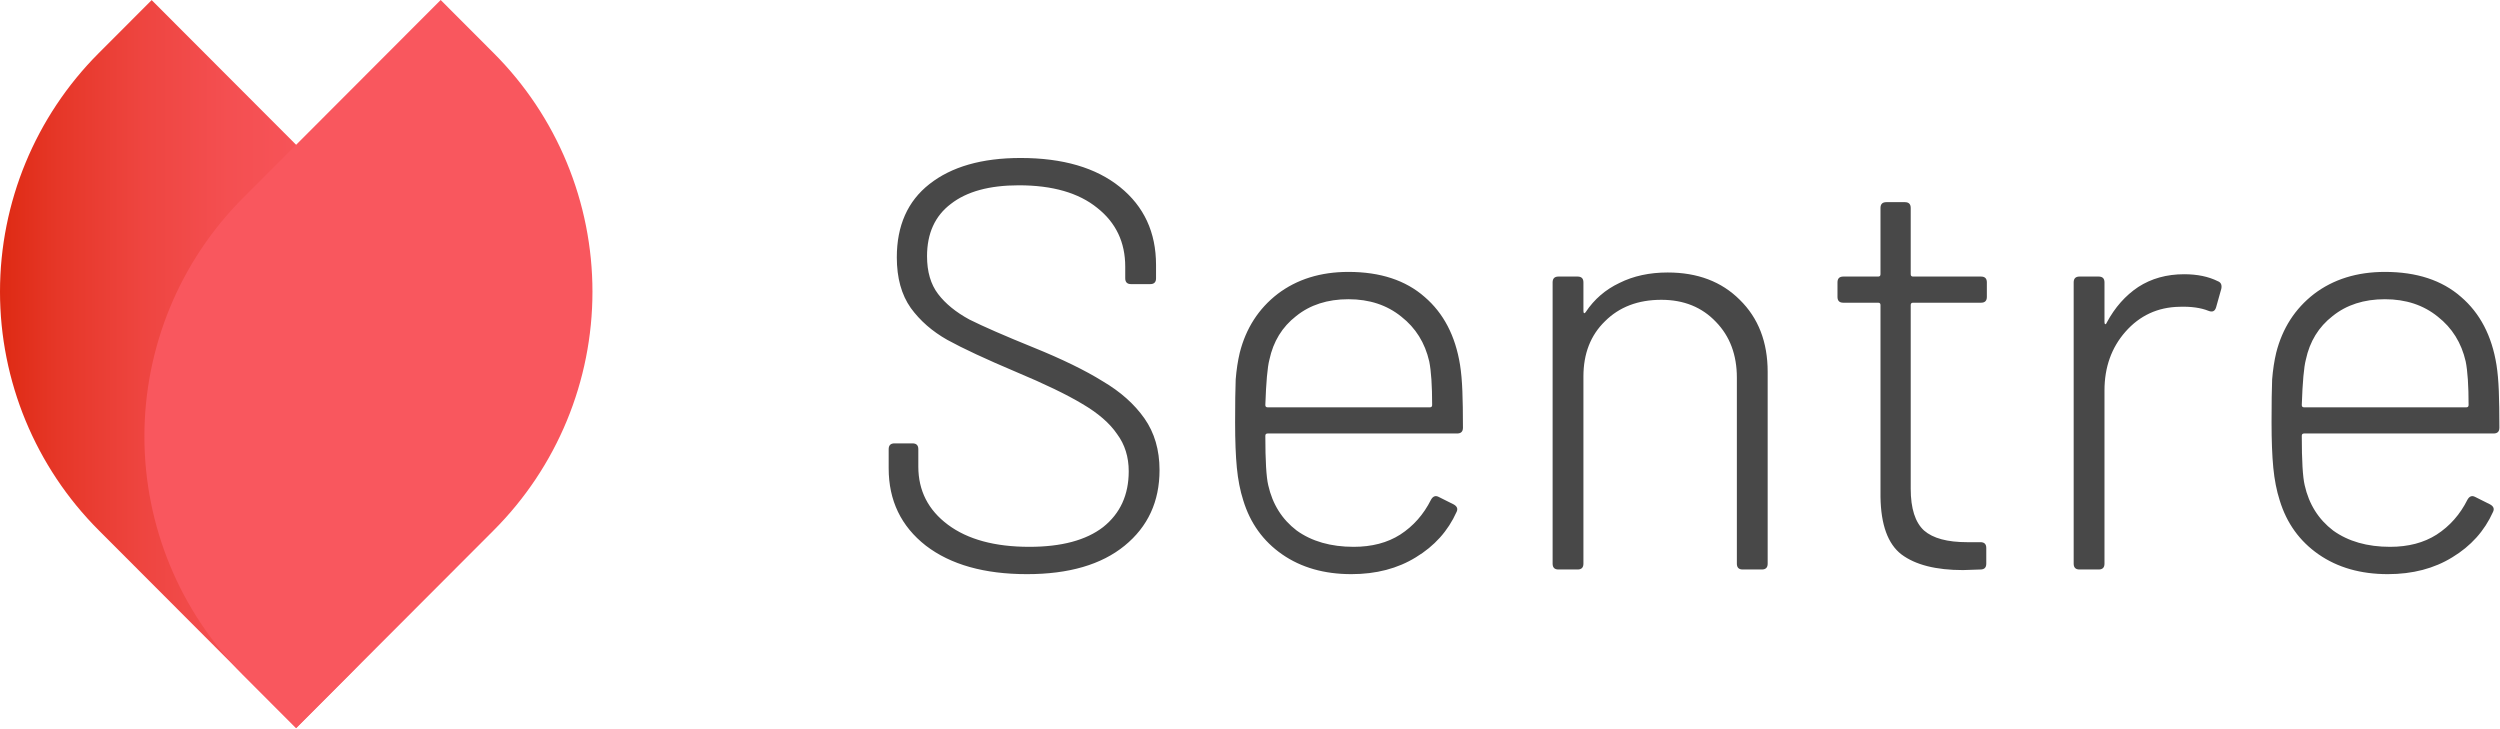
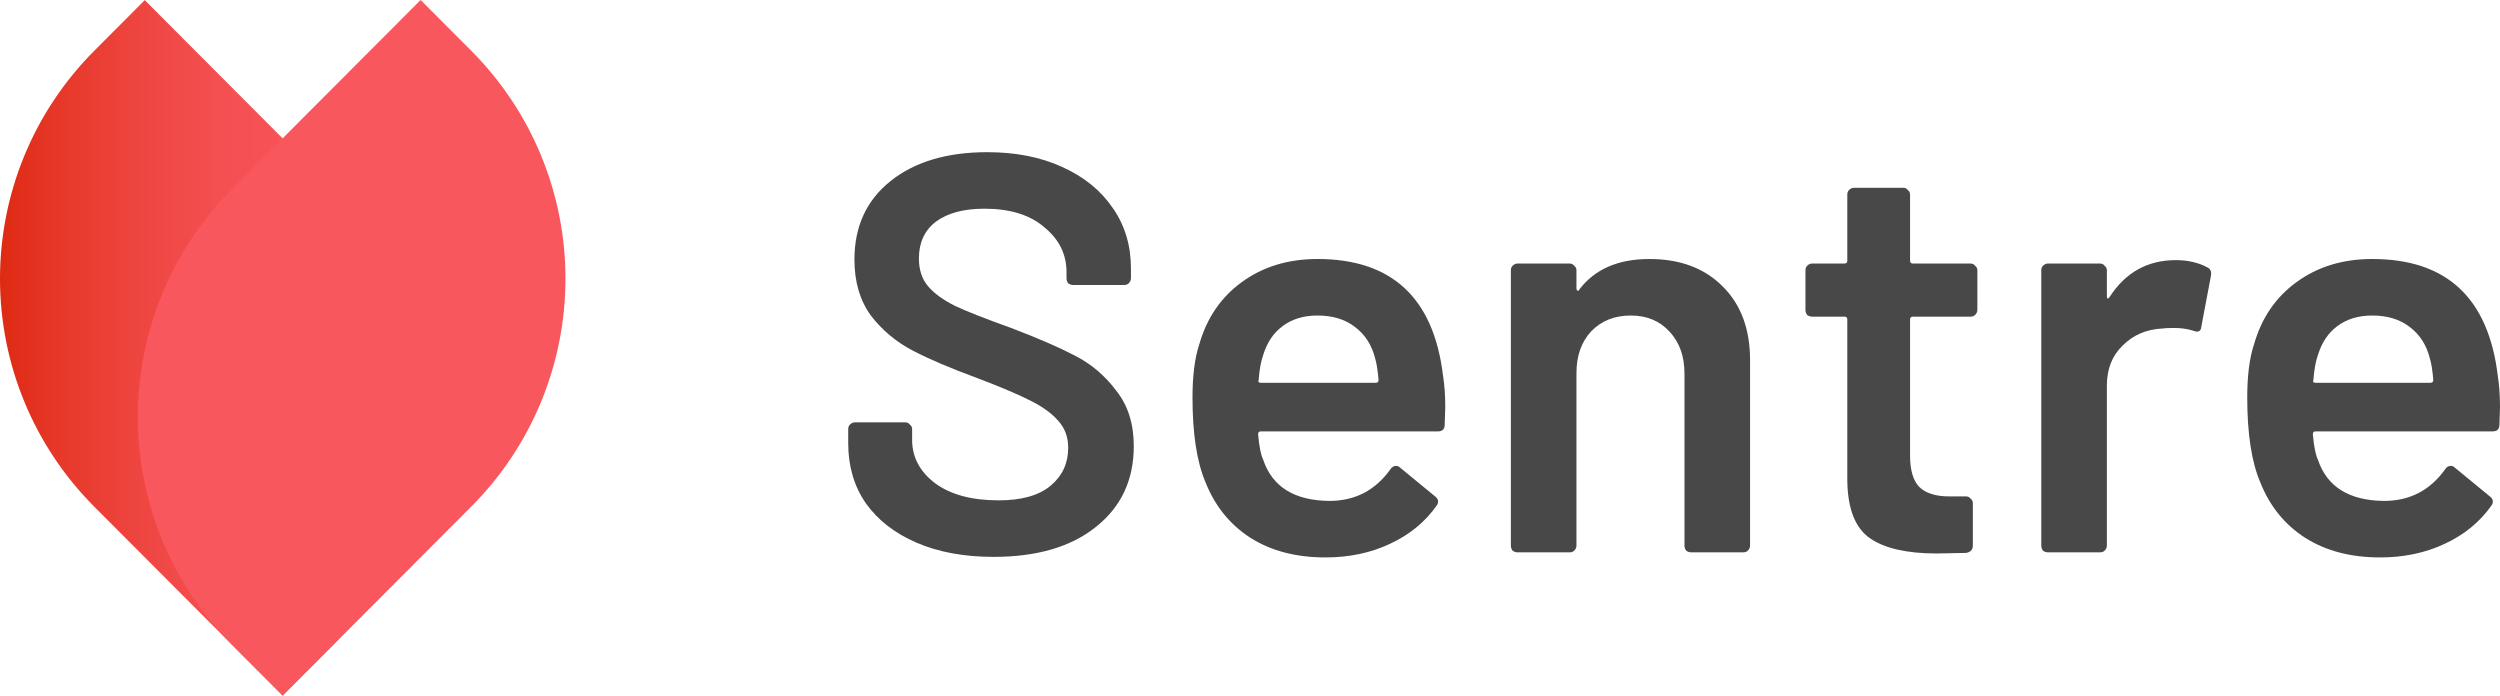
- <svg xmlns="http://www.w3.org/2000/svg" width="618" height="180" viewBox="0 0 618 180" fill="none">
-   <path d="M73.183 179.942L24.373 131.049C8.767 115.417 0 94.215 0 72.107C0 49.999 8.767 28.797 24.373 13.165L37.492 0.024L86.33 48.944C101.923 64.579 110.68 85.777 110.675 107.879C110.67 129.979 101.903 151.173 86.302 166.8L73.183 179.942Z" fill="url(#paint0_linear_52_301)" />
-   <path d="M60.069 48.948L108.935 0L122.054 13.141C129.789 20.883 135.925 30.075 140.112 40.193C144.299 50.312 146.454 61.157 146.454 72.111C146.454 83.064 144.299 93.909 140.112 104.028C135.925 114.146 129.789 123.338 122.054 131.08L73.216 180L60.069 166.832C44.464 151.199 35.696 129.997 35.696 107.89C35.696 85.782 44.464 64.58 60.069 48.948Z" fill="url(#paint1_linear_52_301)" />
-   <path d="M253.877 141.929C243.34 141.929 235.007 139.582 228.876 134.888C222.746 130.099 219.681 123.729 219.681 115.779V111.038C219.681 110.08 220.16 109.601 221.118 109.601H225.572C226.53 109.601 227.009 110.08 227.009 111.038V115.348C227.009 121.287 229.451 126.076 234.336 129.716C239.221 133.356 245.926 135.176 254.451 135.176C262.402 135.176 268.484 133.547 272.699 130.291C276.913 126.938 279.021 122.34 279.021 116.497C279.021 112.953 278.063 109.888 276.147 107.302C274.327 104.62 271.453 102.129 267.526 99.831C263.695 97.532 258.235 94.898 251.147 91.928C243.675 88.767 238.024 86.133 234.193 84.026C230.457 81.919 227.44 79.284 225.141 76.124C222.842 72.867 221.692 68.7 221.692 63.623C221.692 55.769 224.374 49.734 229.738 45.52C235.198 41.209 242.718 39.054 252.296 39.054C262.737 39.054 270.927 41.449 276.865 46.238C282.804 51.028 285.773 57.445 285.773 65.491V68.796C285.773 69.754 285.295 70.233 284.337 70.233H279.595C278.637 70.233 278.158 69.754 278.158 68.796V65.922C278.158 59.888 275.86 55.05 271.262 51.411C266.664 47.675 260.199 45.807 251.865 45.807C244.585 45.807 238.982 47.34 235.055 50.405C231.127 53.374 229.164 57.685 229.164 63.336C229.164 67.168 230.074 70.281 231.894 72.675C233.714 75.07 236.3 77.177 239.652 78.997C243.101 80.721 248.369 83.02 255.457 85.894C262.545 88.767 268.245 91.545 272.555 94.227C276.961 96.813 280.409 99.879 282.9 103.423C285.39 106.967 286.636 111.229 286.636 116.21C286.636 123.969 283.762 130.195 278.015 134.888C272.268 139.582 264.222 141.929 253.877 141.929ZM334.63 135.176C339.131 135.176 342.963 134.17 346.124 132.159C349.381 130.051 351.919 127.178 353.739 123.538C354.218 122.676 354.84 122.436 355.607 122.819L359.342 124.687C360.204 125.166 360.444 125.789 360.061 126.555C357.953 131.249 354.601 134.984 350.003 137.762C345.501 140.54 340.185 141.929 334.055 141.929C327.35 141.929 321.65 140.3 316.957 137.044C312.263 133.787 309.055 129.333 307.33 123.681C306.564 121.287 306.037 118.605 305.75 115.635C305.463 112.666 305.319 108.93 305.319 104.428C305.319 99.735 305.367 96.191 305.463 93.796C305.654 91.401 305.989 89.198 306.468 87.187C308.001 81.152 311.114 76.315 315.808 72.675C320.597 69.035 326.44 67.215 333.336 67.215C341.191 67.215 347.465 69.275 352.158 73.394C356.852 77.417 359.773 83.02 360.923 90.204C361.21 92.024 361.402 94.179 361.498 96.67C361.593 99.064 361.641 102.082 361.641 105.721C361.641 106.679 361.162 107.158 360.204 107.158H313.365C312.982 107.158 312.79 107.35 312.79 107.733C312.79 113.863 313.03 117.934 313.509 119.946C314.562 124.639 316.909 128.375 320.549 131.153C324.285 133.835 328.978 135.176 334.63 135.176ZM313.796 88.911C313.317 90.731 312.982 94.467 312.79 100.118C312.79 100.501 312.982 100.693 313.365 100.693H353.452C353.835 100.693 354.026 100.501 354.026 100.118C354.026 95.329 353.787 91.737 353.308 89.342C352.254 84.744 349.955 81.056 346.411 78.279C342.867 75.405 338.509 73.968 333.336 73.968C328.164 73.968 323.854 75.357 320.405 78.135C316.957 80.817 314.754 84.409 313.796 88.911ZM412.255 67.359C419.631 67.359 425.57 69.61 430.072 74.112C434.669 78.614 436.968 84.553 436.968 91.928V139.342C436.968 140.3 436.489 140.779 435.531 140.779H430.79C429.832 140.779 429.353 140.3 429.353 139.342V93.365C429.353 87.714 427.629 83.116 424.181 79.572C420.732 75.932 416.23 74.112 410.675 74.112C404.928 74.112 400.282 75.884 396.738 79.428C393.194 82.876 391.422 87.426 391.422 93.078V139.342C391.422 140.3 390.943 140.779 389.985 140.779H385.244C384.286 140.779 383.807 140.3 383.807 139.342V69.802C383.807 68.844 384.286 68.365 385.244 68.365H389.985C390.943 68.365 391.422 68.844 391.422 69.802V76.842C391.422 77.129 391.47 77.321 391.566 77.417C391.757 77.417 391.901 77.321 391.997 77.129C394.104 73.968 396.882 71.574 400.33 69.945C403.778 68.221 407.753 67.359 412.255 67.359ZM491.151 73.394C491.151 74.352 490.672 74.83 489.715 74.83H472.904C472.521 74.83 472.329 75.022 472.329 75.405V120.808C472.329 125.693 473.431 129.141 475.634 131.153C477.837 133.068 481.381 134.026 486.266 134.026H489.571C490.529 134.026 491.008 134.505 491.008 135.463V139.342C491.008 140.3 490.529 140.779 489.571 140.779L485.26 140.923C478.555 140.923 473.479 139.63 470.03 137.044C466.678 134.457 464.954 129.716 464.858 122.819V75.405C464.858 75.022 464.666 74.83 464.283 74.83H455.663C454.705 74.83 454.226 74.352 454.226 73.394V69.802C454.226 68.844 454.705 68.365 455.663 68.365H464.283C464.666 68.365 464.858 68.173 464.858 67.79V51.411C464.858 50.453 465.337 49.974 466.295 49.974H470.893C471.85 49.974 472.329 50.453 472.329 51.411V67.79C472.329 68.173 472.521 68.365 472.904 68.365H489.715C490.672 68.365 491.151 68.844 491.151 69.802V73.394ZM539.913 67.79C543.169 67.79 545.947 68.365 548.246 69.514C549.012 69.802 549.3 70.424 549.108 71.382L547.815 75.98C547.528 76.938 546.905 77.225 545.947 76.842C544.031 76.076 541.637 75.74 538.763 75.836C533.399 75.932 528.945 77.991 525.401 82.014C521.953 85.942 520.229 90.779 520.229 96.526V139.342C520.229 140.3 519.75 140.779 518.792 140.779H514.05C513.092 140.779 512.613 140.3 512.613 139.342V69.802C512.613 68.844 513.092 68.365 514.05 68.365H518.792C519.75 68.365 520.229 68.844 520.229 69.802V79.572C520.229 79.859 520.276 80.051 520.372 80.147C520.564 80.147 520.707 80.003 520.803 79.716C522.815 75.98 525.401 73.058 528.562 70.951C531.819 68.844 535.602 67.79 539.913 67.79ZM590.839 135.176C595.341 135.176 599.172 134.17 602.333 132.159C605.59 130.051 608.128 127.178 609.948 123.538C610.427 122.676 611.05 122.436 611.816 122.819L615.552 124.687C616.414 125.166 616.653 125.789 616.27 126.555C614.163 131.249 610.81 134.984 606.213 137.762C601.711 140.54 596.395 141.929 590.264 141.929C583.559 141.929 577.86 140.3 573.166 137.044C568.473 133.787 565.264 129.333 563.54 123.681C562.774 121.287 562.247 118.605 561.959 115.635C561.672 112.666 561.528 108.93 561.528 104.428C561.528 99.735 561.576 96.191 561.672 93.796C561.864 91.401 562.199 89.198 562.678 87.187C564.21 81.152 567.323 76.315 572.017 72.675C576.806 69.035 582.649 67.215 589.546 67.215C597.4 67.215 603.674 69.275 608.368 73.394C613.061 77.417 615.983 83.02 617.132 90.204C617.42 92.024 617.611 94.179 617.707 96.67C617.803 99.064 617.851 102.082 617.851 105.721C617.851 106.679 617.372 107.158 616.414 107.158H569.574C569.191 107.158 569 107.35 569 107.733C569 113.863 569.239 117.934 569.718 119.946C570.772 124.639 573.118 128.375 576.758 131.153C580.494 133.835 585.188 135.176 590.839 135.176ZM570.005 88.911C569.527 90.731 569.191 94.467 569 100.118C569 100.501 569.191 100.693 569.574 100.693H609.661C610.044 100.693 610.236 100.501 610.236 100.118C610.236 95.329 609.996 91.737 609.517 89.342C608.464 84.744 606.165 81.056 602.621 78.279C599.077 75.405 594.718 73.968 589.546 73.968C584.373 73.968 580.063 75.357 576.615 78.135C573.166 80.817 570.963 84.409 570.005 88.911Z" fill="#484848" />
+ <svg xmlns="http://www.w3.org/2000/svg" width="115" height="32" viewBox="0 0 115 32" fill="none">
+   <path d="M12.998 31.992L4.329 23.3C1.557 20.521 0 16.751 0 12.821C0 8.891 1.557 5.122 4.329 2.343L6.659 0.006L15.333 8.703C18.103 11.483 19.658 15.251 19.657 19.18C19.656 23.109 18.099 26.877 15.328 29.655L12.998 31.992Z" fill="url(#paint0_linear_2980_6109)" />
+   <path d="M10.669 8.702L19.348 0L21.678 2.336C23.052 3.712 24.142 5.347 24.886 7.145C25.629 8.944 26.012 10.872 26.012 12.82C26.012 14.767 25.629 16.695 24.886 18.494C24.142 20.293 23.052 21.927 21.678 23.303L13.004 32L10.669 29.659C7.897 26.88 6.34 23.111 6.34 19.18C6.34 15.25 7.897 11.481 10.669 8.702Z" fill="url(#paint1_linear_2980_6109)" />
+   <path d="M45.703 25.616C44.351 25.616 43.172 25.399 42.166 24.966C41.16 24.533 40.38 23.926 39.825 23.146C39.287 22.366 39.018 21.447 39.018 20.39V19.74C39.018 19.653 39.044 19.584 39.096 19.532C39.166 19.463 39.244 19.428 39.33 19.428H41.645C41.732 19.428 41.801 19.463 41.853 19.532C41.923 19.584 41.958 19.653 41.958 19.74V20.234C41.958 21.031 42.313 21.699 43.024 22.236C43.735 22.756 44.706 23.016 45.937 23.016C46.995 23.016 47.793 22.791 48.331 22.34C48.868 21.889 49.137 21.309 49.137 20.598C49.137 20.113 48.989 19.705 48.695 19.376C48.4 19.029 47.975 18.717 47.42 18.44C46.883 18.163 46.068 17.816 44.975 17.4C43.744 16.949 42.747 16.525 41.984 16.126C41.221 15.727 40.579 15.19 40.059 14.514C39.556 13.821 39.304 12.963 39.304 11.94C39.304 10.415 39.859 9.21 40.969 8.326C42.079 7.442 43.562 7 45.417 7C46.718 7 47.862 7.225 48.851 7.676C49.857 8.127 50.637 8.759 51.192 9.574C51.747 10.371 52.024 11.299 52.024 12.356V12.798C52.024 12.885 51.99 12.963 51.92 13.032C51.868 13.084 51.799 13.11 51.712 13.11H49.371C49.284 13.11 49.206 13.084 49.137 13.032C49.085 12.963 49.059 12.885 49.059 12.798V12.512C49.059 11.697 48.721 11.013 48.044 10.458C47.385 9.886 46.466 9.6 45.287 9.6C44.333 9.6 43.588 9.799 43.05 10.198C42.53 10.597 42.27 11.16 42.27 11.888C42.27 12.408 42.408 12.833 42.686 13.162C42.963 13.491 43.38 13.795 43.934 14.072C44.489 14.332 45.348 14.67 46.51 15.086C47.741 15.554 48.721 15.979 49.449 16.36C50.195 16.741 50.828 17.279 51.348 17.972C51.886 18.648 52.154 19.497 52.154 20.52C52.154 22.08 51.573 23.319 50.411 24.238C49.267 25.157 47.698 25.616 45.703 25.616Z" fill="#484848" />
+   <path d="M66.378 17.27C66.448 17.703 66.482 18.189 66.482 18.726L66.456 19.532C66.456 19.74 66.352 19.844 66.144 19.844H58.002C57.916 19.844 57.872 19.887 57.872 19.974C57.924 20.546 58.002 20.936 58.106 21.144C58.523 22.392 59.537 23.025 61.15 23.042C62.329 23.042 63.266 22.557 63.959 21.586C64.028 21.482 64.115 21.43 64.219 21.43C64.289 21.43 64.349 21.456 64.401 21.508L66.014 22.834C66.17 22.955 66.196 23.094 66.092 23.25C65.555 24.013 64.835 24.602 63.933 25.018C63.049 25.434 62.06 25.642 60.968 25.642C59.615 25.642 58.462 25.339 57.508 24.732C56.572 24.125 55.887 23.276 55.453 22.184C55.054 21.248 54.855 19.948 54.855 18.284C54.855 17.279 54.959 16.464 55.167 15.84C55.514 14.627 56.164 13.673 57.118 12.98C58.089 12.269 59.251 11.914 60.604 11.914C64.02 11.914 65.945 13.699 66.378 17.27ZM60.604 14.514C59.962 14.514 59.424 14.679 58.991 15.008C58.575 15.32 58.28 15.762 58.106 16.334C58.002 16.629 57.933 17.01 57.898 17.478C57.864 17.565 57.898 17.608 58.002 17.608H63.283C63.37 17.608 63.413 17.565 63.413 17.478C63.378 17.045 63.326 16.715 63.257 16.49C63.101 15.866 62.789 15.381 62.32 15.034C61.87 14.687 61.297 14.514 60.604 14.514Z" fill="#484848" />
+   <path d="M75.873 11.914C77.278 11.914 78.396 12.33 79.229 13.162C80.078 13.994 80.503 15.129 80.503 16.568V25.096C80.503 25.183 80.469 25.261 80.399 25.33C80.347 25.382 80.278 25.408 80.191 25.408H77.798C77.711 25.408 77.633 25.382 77.564 25.33C77.512 25.261 77.486 25.183 77.486 25.096V17.192C77.486 16.395 77.26 15.753 76.809 15.268C76.359 14.765 75.76 14.514 75.015 14.514C74.269 14.514 73.662 14.757 73.194 15.242C72.743 15.727 72.517 16.369 72.517 17.166V25.096C72.517 25.183 72.483 25.261 72.413 25.33C72.362 25.382 72.292 25.408 72.205 25.408H69.812C69.726 25.408 69.647 25.382 69.578 25.33C69.526 25.261 69.5 25.183 69.5 25.096V12.434C69.5 12.347 69.526 12.278 69.578 12.226C69.647 12.157 69.726 12.122 69.812 12.122H72.205C72.292 12.122 72.362 12.157 72.413 12.226C72.483 12.278 72.517 12.347 72.517 12.434V13.266C72.517 13.318 72.535 13.353 72.57 13.37C72.604 13.387 72.63 13.37 72.648 13.318C73.359 12.382 74.434 11.914 75.873 11.914Z" fill="#484848" />
+   <path d="M90.959 14.254C90.959 14.341 90.924 14.419 90.855 14.488C90.803 14.54 90.733 14.566 90.647 14.566H87.993C87.907 14.566 87.863 14.609 87.863 14.696V20.962C87.863 21.621 88.002 22.097 88.279 22.392C88.574 22.687 89.034 22.834 89.658 22.834H90.439C90.525 22.834 90.594 22.869 90.647 22.938C90.716 22.99 90.751 23.059 90.751 23.146V25.096C90.751 25.287 90.647 25.399 90.439 25.434L89.086 25.46C87.716 25.46 86.693 25.226 86.016 24.758C85.34 24.29 84.993 23.406 84.976 22.106V14.696C84.976 14.609 84.933 14.566 84.846 14.566H83.363C83.276 14.566 83.198 14.54 83.129 14.488C83.077 14.419 83.051 14.341 83.051 14.254V12.434C83.051 12.347 83.077 12.278 83.129 12.226C83.198 12.157 83.276 12.122 83.363 12.122H84.846C84.933 12.122 84.976 12.079 84.976 11.992V8.95C84.976 8.863 85.002 8.794 85.054 8.742C85.123 8.673 85.201 8.638 85.288 8.638H87.551C87.638 8.638 87.707 8.673 87.759 8.742C87.829 8.794 87.863 8.863 87.863 8.95V11.992C87.863 12.079 87.907 12.122 87.993 12.122H90.647C90.733 12.122 90.803 12.157 90.855 12.226C90.924 12.278 90.959 12.347 90.959 12.434V14.254Z" fill="#484848" />
+   <path d="M100.09 11.966C100.644 11.966 101.13 12.079 101.546 12.304C101.685 12.373 101.737 12.503 101.702 12.694L101.26 15.034C101.243 15.242 101.121 15.303 100.896 15.216C100.636 15.129 100.332 15.086 99.986 15.086C99.76 15.086 99.587 15.095 99.465 15.112C98.737 15.147 98.13 15.407 97.644 15.892C97.159 16.36 96.916 16.975 96.916 17.738V25.096C96.916 25.183 96.881 25.261 96.812 25.33C96.76 25.382 96.691 25.408 96.604 25.408H94.211C94.124 25.408 94.046 25.382 93.977 25.33C93.925 25.261 93.899 25.183 93.899 25.096V12.434C93.899 12.347 93.925 12.278 93.977 12.226C94.046 12.157 94.124 12.122 94.211 12.122H96.604C96.691 12.122 96.76 12.157 96.812 12.226C96.881 12.278 96.916 12.347 96.916 12.434V13.604C96.916 13.673 96.925 13.717 96.942 13.734C96.977 13.734 97.011 13.708 97.046 13.656C97.775 12.529 98.789 11.966 100.09 11.966Z" fill="#484848" />
+   <path d="M114.896 17.27C114.965 17.703 115 18.189 115 18.726L114.974 19.532C114.974 19.74 114.87 19.844 114.662 19.844H106.52C106.433 19.844 106.39 19.887 106.39 19.974C106.442 20.546 106.52 20.936 106.624 21.144C107.04 22.392 108.055 23.025 109.668 23.042C110.847 23.042 111.783 22.557 112.477 21.586C112.546 21.482 112.633 21.43 112.737 21.43C112.806 21.43 112.867 21.456 112.919 21.508L114.532 22.834C114.688 22.955 114.714 23.094 114.61 23.25C114.072 24.013 113.353 24.602 112.451 25.018C111.566 25.434 110.578 25.642 109.485 25.642C108.133 25.642 106.98 25.339 106.026 24.732C105.089 24.125 104.404 23.276 103.971 22.184C103.572 21.248 103.373 19.948 103.373 18.284C103.373 17.279 103.477 16.464 103.685 15.84C104.032 14.627 104.682 13.673 105.636 12.98C106.607 12.269 107.769 11.914 109.121 11.914C112.538 11.914 114.462 13.699 114.896 17.27ZM109.121 14.514C108.48 14.514 107.942 14.679 107.509 15.008C107.092 15.32 106.798 15.762 106.624 16.334C106.52 16.629 106.451 17.01 106.416 17.478C106.381 17.565 106.416 17.608 106.52 17.608H111.801C111.887 17.608 111.931 17.565 111.931 17.478C111.896 17.045 111.844 16.715 111.774 16.49C111.618 15.866 111.306 15.381 110.838 15.034C110.387 14.687 109.815 14.514 109.121 14.514Z" fill="#484848" />
  <defs>
-     <linearGradient id="paint0_linear_52_301" x1="110.721" y1="89.996" x2="-0.018" y2="89.996" gradientUnits="userSpaceOnUse">
+     <linearGradient id="paint0_linear_2980_6109" x1="19.665" y1="16.001" x2="-0.003" y2="16.001" gradientUnits="userSpaceOnUse">
      <stop stop-color="#F9575E" />
      <stop offset="0.27" stop-color="#F8555B" />
      <stop offset="0.49" stop-color="#F44F51" />
      <stop offset="0.68" stop-color="#EE4540" />
      <stop offset="0.87" stop-color="#E63728" />
      <stop offset="1" stop-color="#DE2A13" />
    </linearGradient>
-     <linearGradient id="paint1_linear_52_301" x1="-332122" y1="278448" x2="-335093" y2="277720" gradientUnits="userSpaceOnUse">
+     <linearGradient id="paint1_linear_2980_6109" x1="-58988.7" y1="49501.9" x2="-59516.5" y2="49372.7" gradientUnits="userSpaceOnUse">
      <stop stop-color="#F9575E" />
      <stop offset="0.27" stop-color="#F8555B" />
      <stop offset="0.49" stop-color="#F44F51" />
      <stop offset="0.68" stop-color="#EE4540" />
      <stop offset="0.87" stop-color="#E63728" />
      <stop offset="1" stop-color="#DE2A13" />
    </linearGradient>
  </defs>
</svg>
